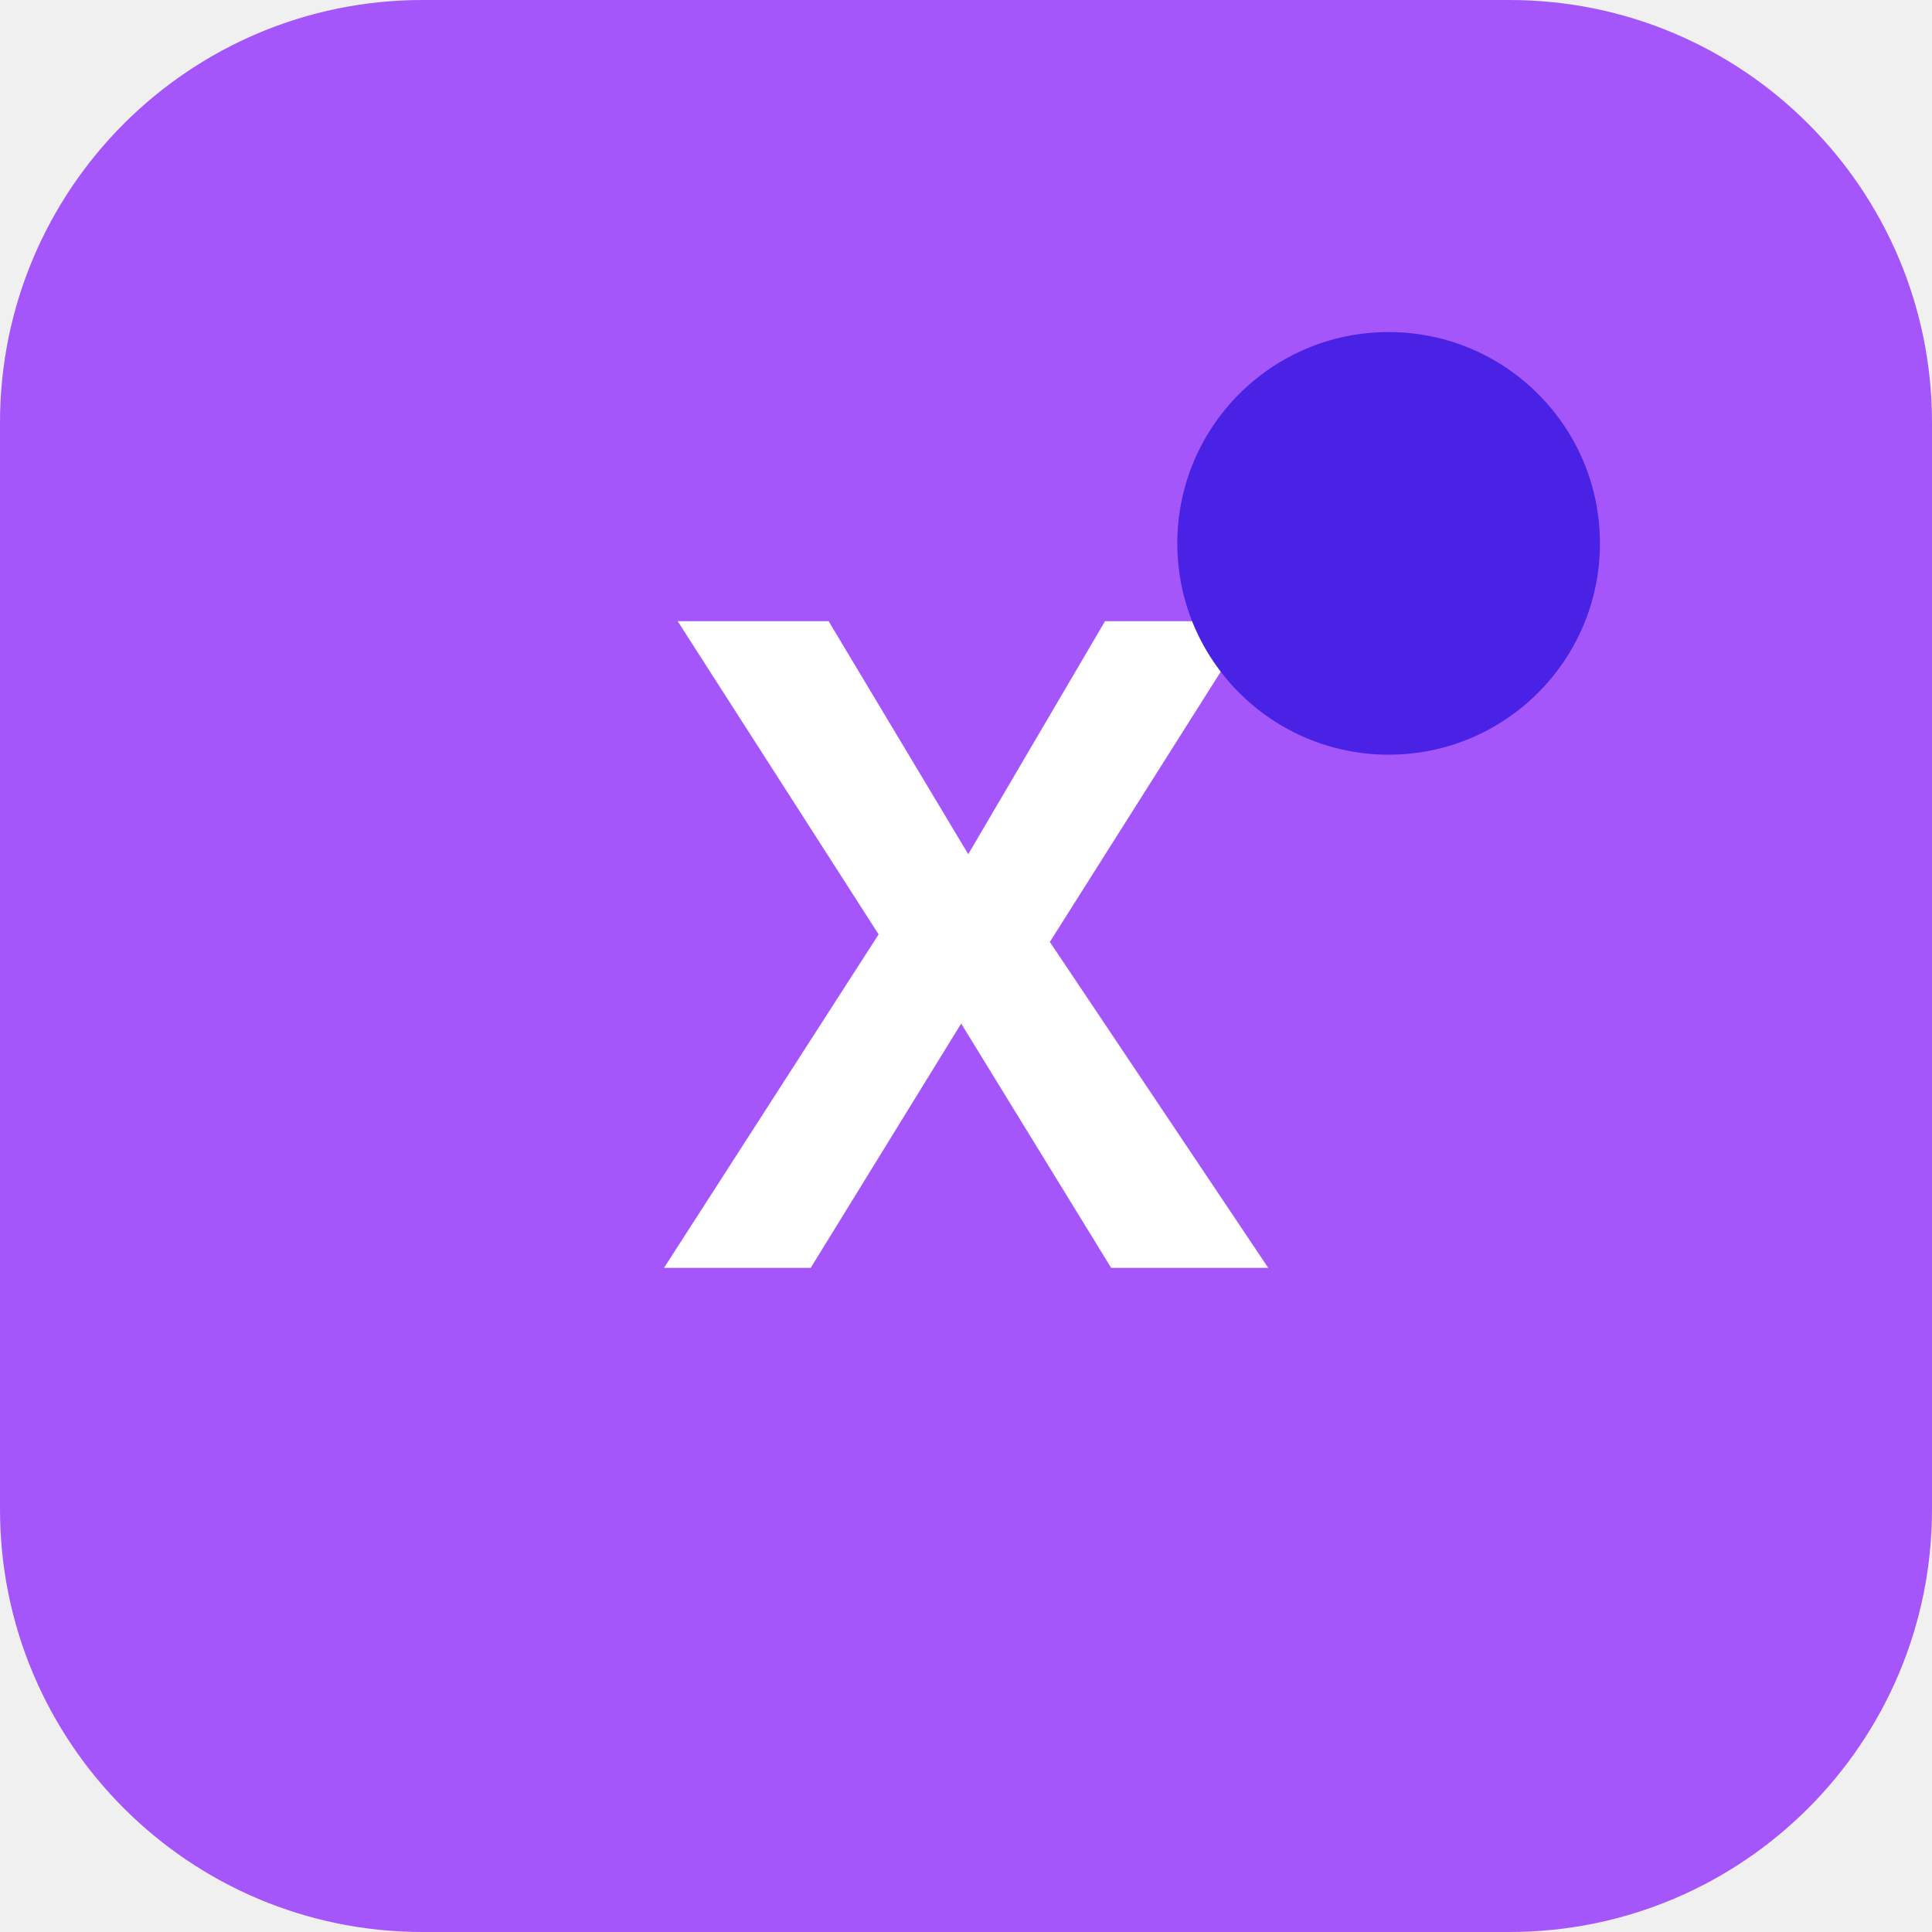
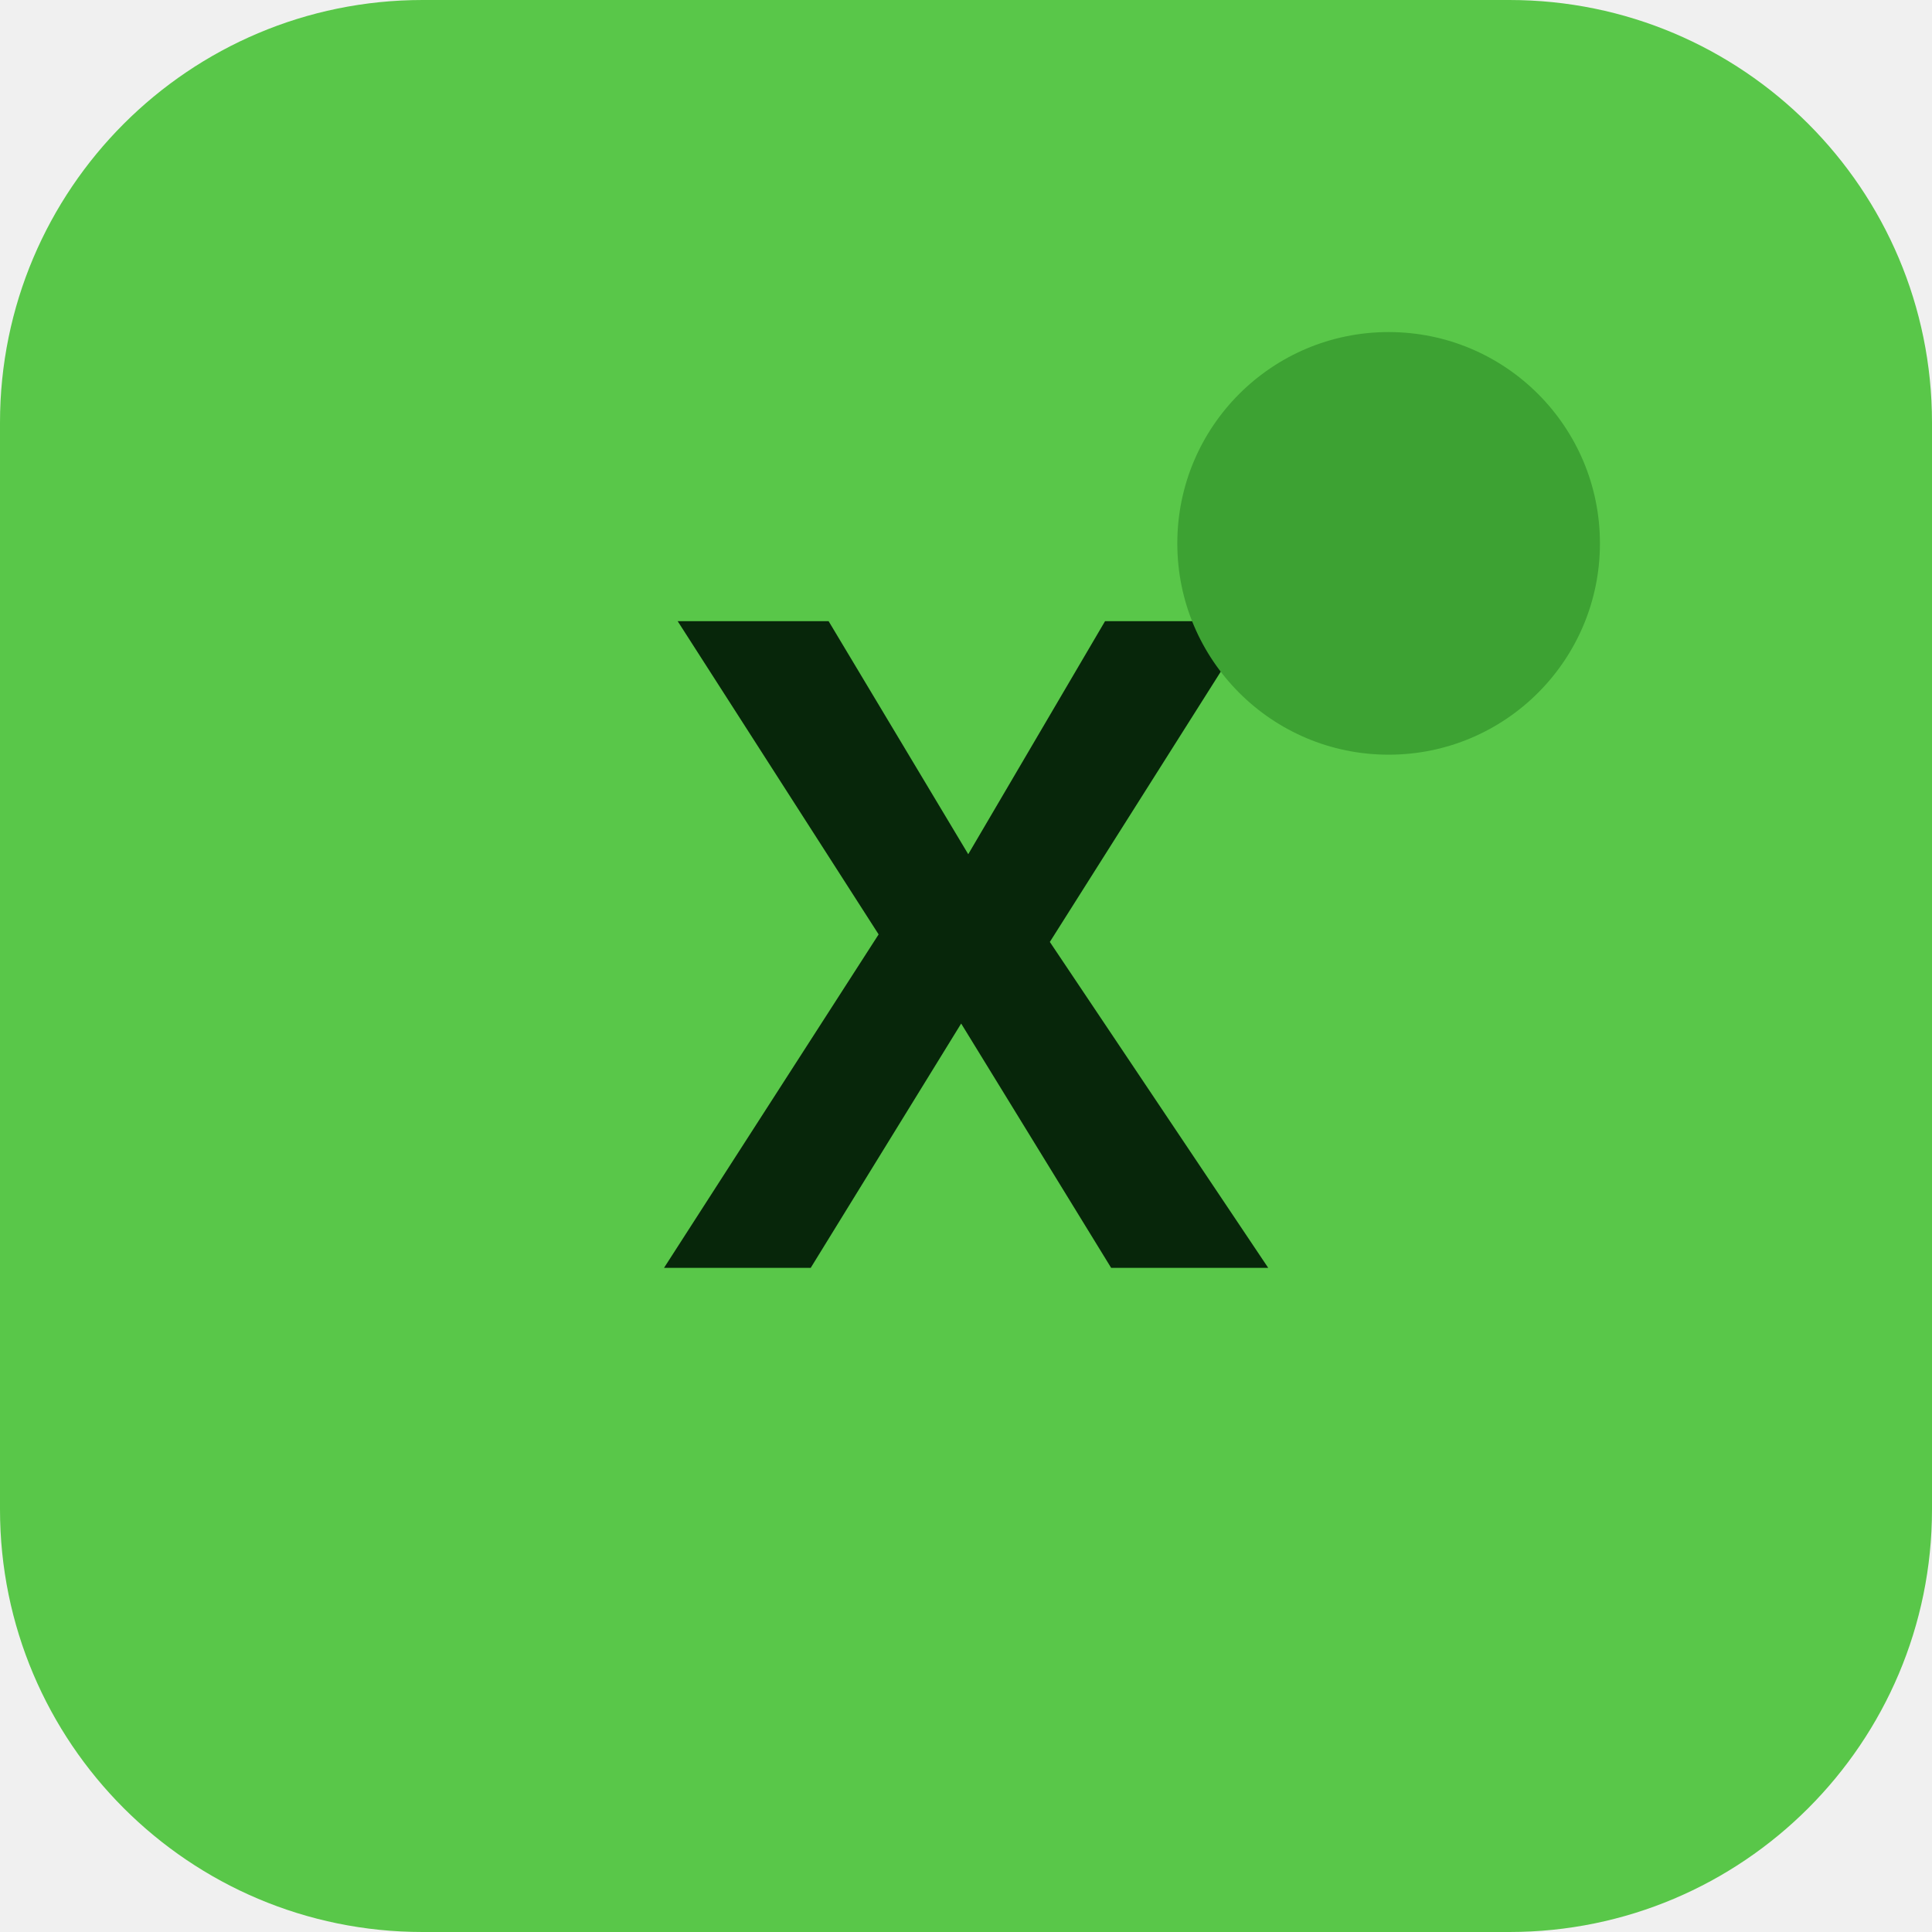
<svg xmlns="http://www.w3.org/2000/svg" viewBox="0 0 64 64">
-   <rect width="64" height="64" rx="14" fill="#a556fb" />
-   <text x="32" y="42" font-family="system-ui, sans-serif" font-size="30" font-weight="800" fill="#ffffff" text-anchor="middle">X</text>
-   <circle cx="46" cy="18" r="7" fill="#4922e5" />
+   <rect width="64" height="64" rx="14" fill="#59c749" />
+   <text x="32" y="42" font-family="system-ui, sans-serif" font-size="30" font-weight="800" fill="#07260a" text-anchor="middle">X</text>
+   <circle cx="46" cy="18" r="7" fill="#3da233" />
</svg>
